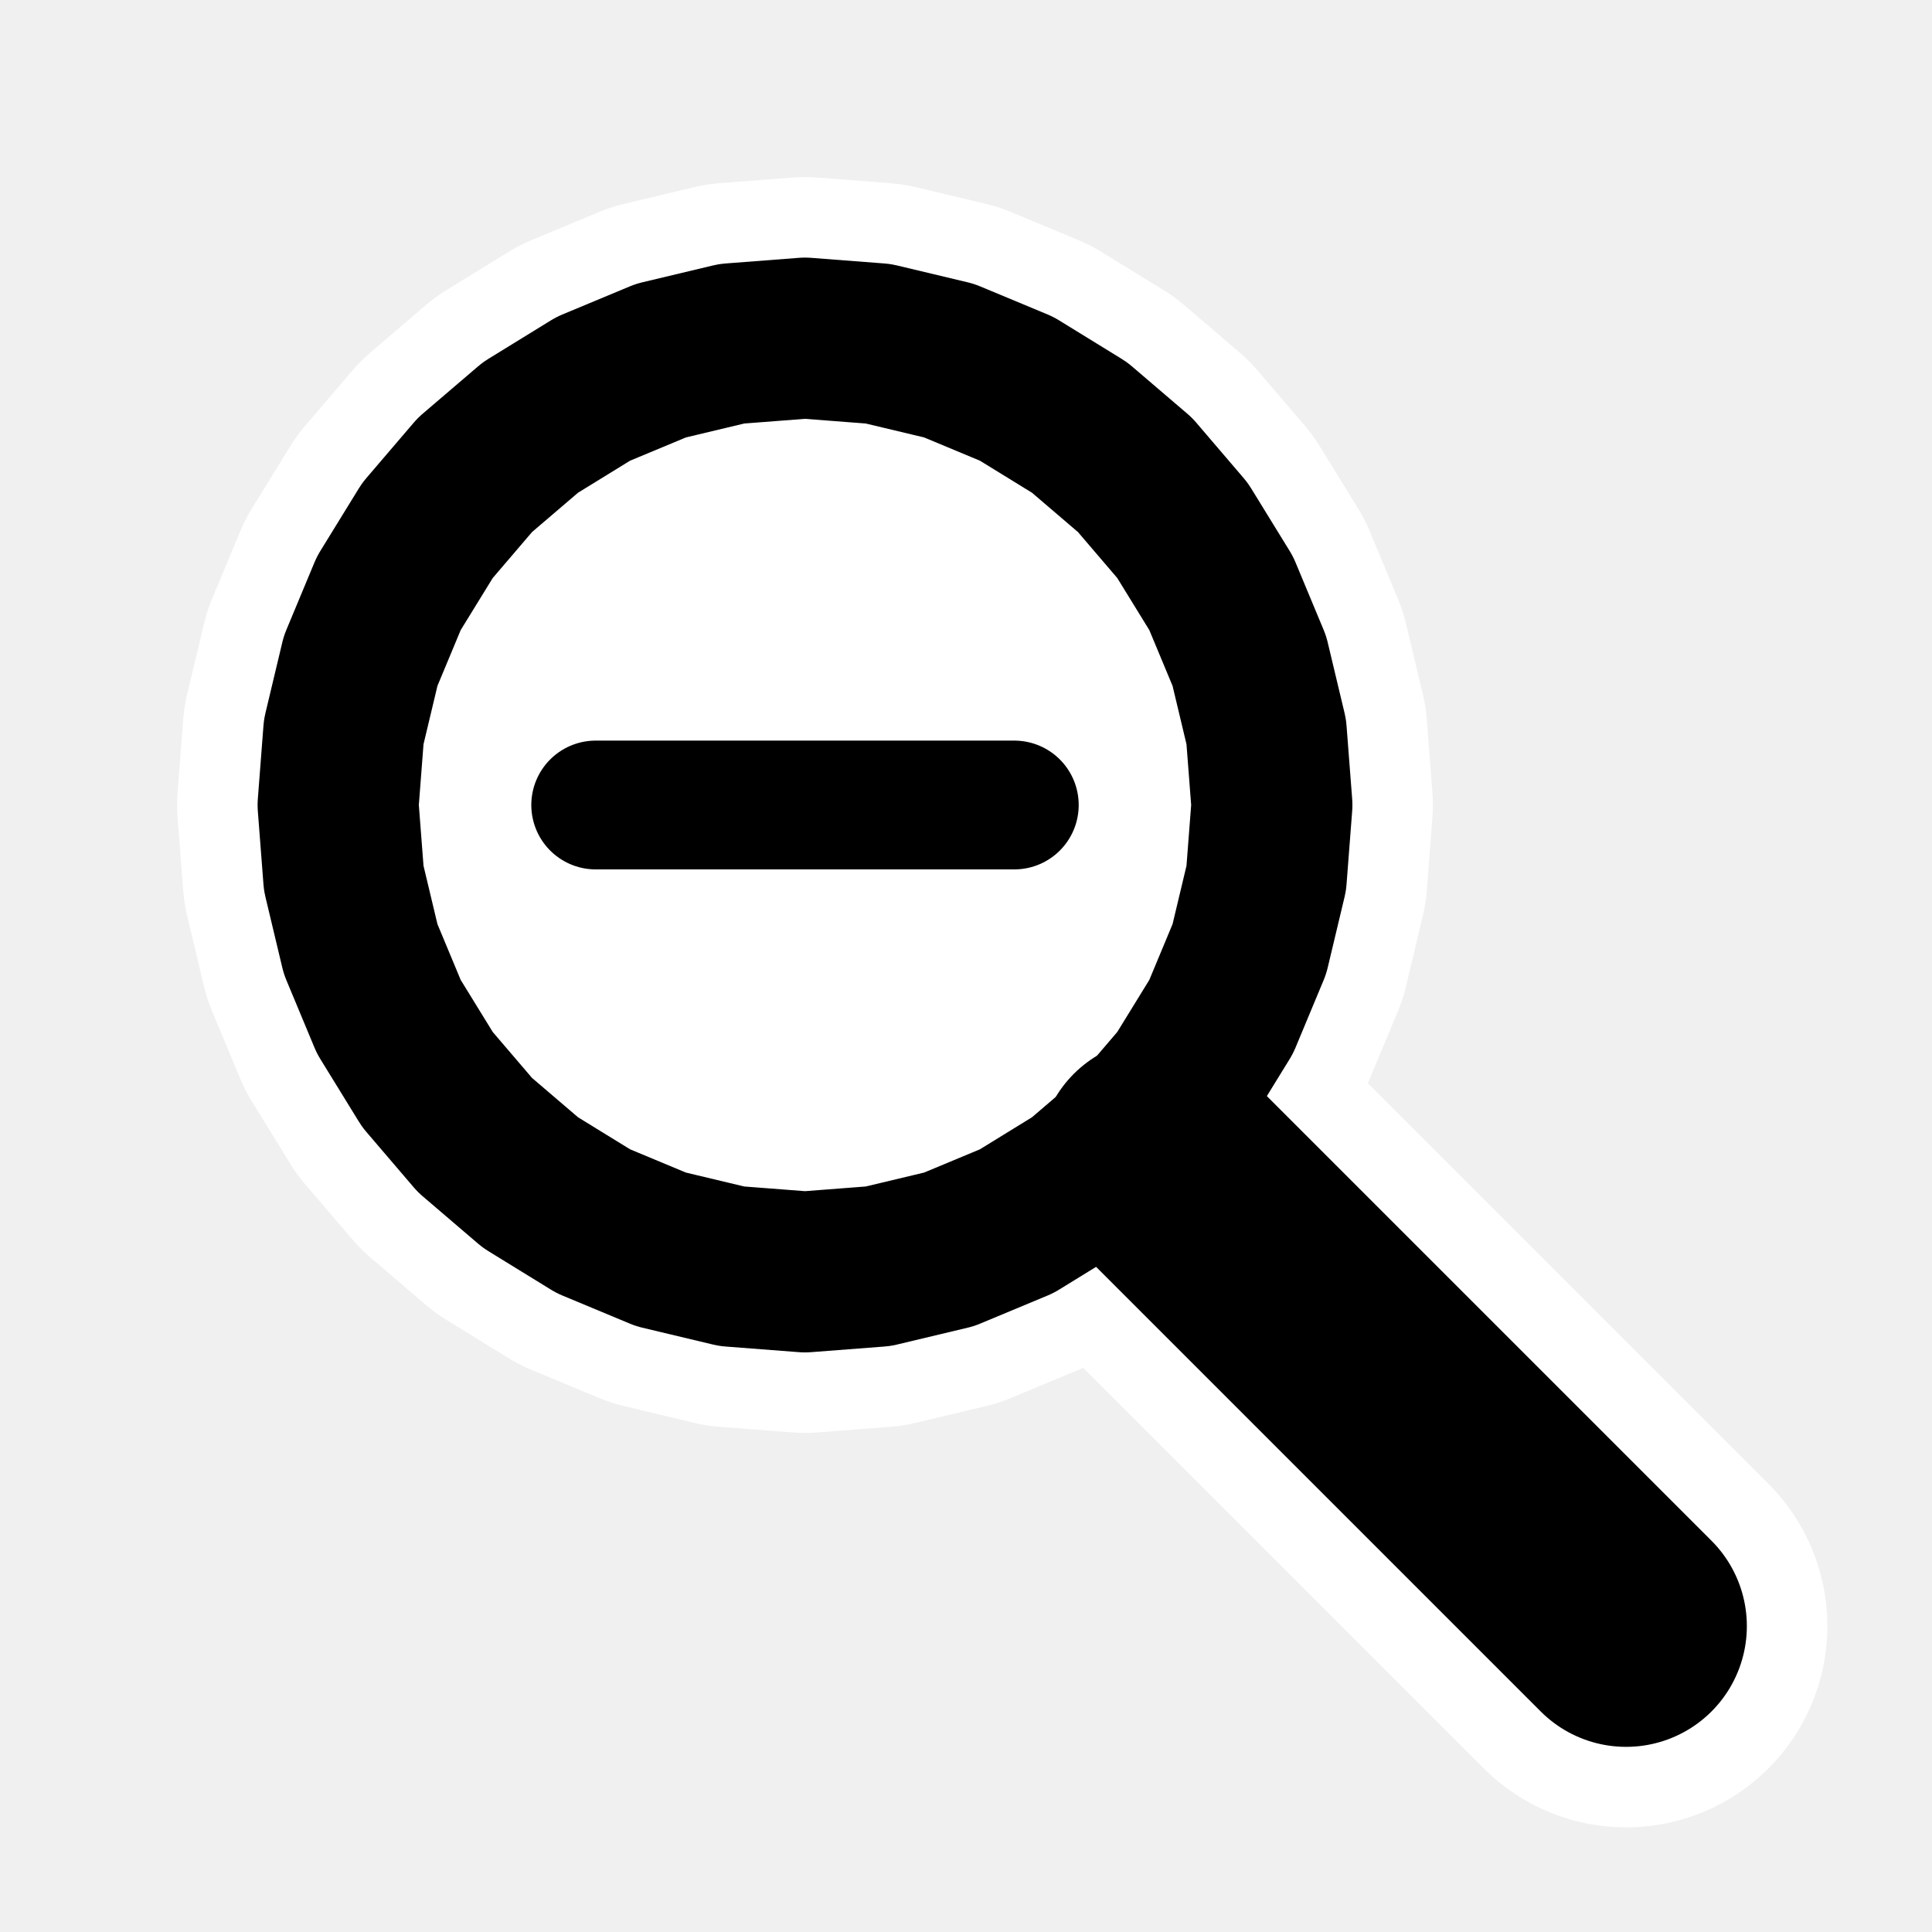
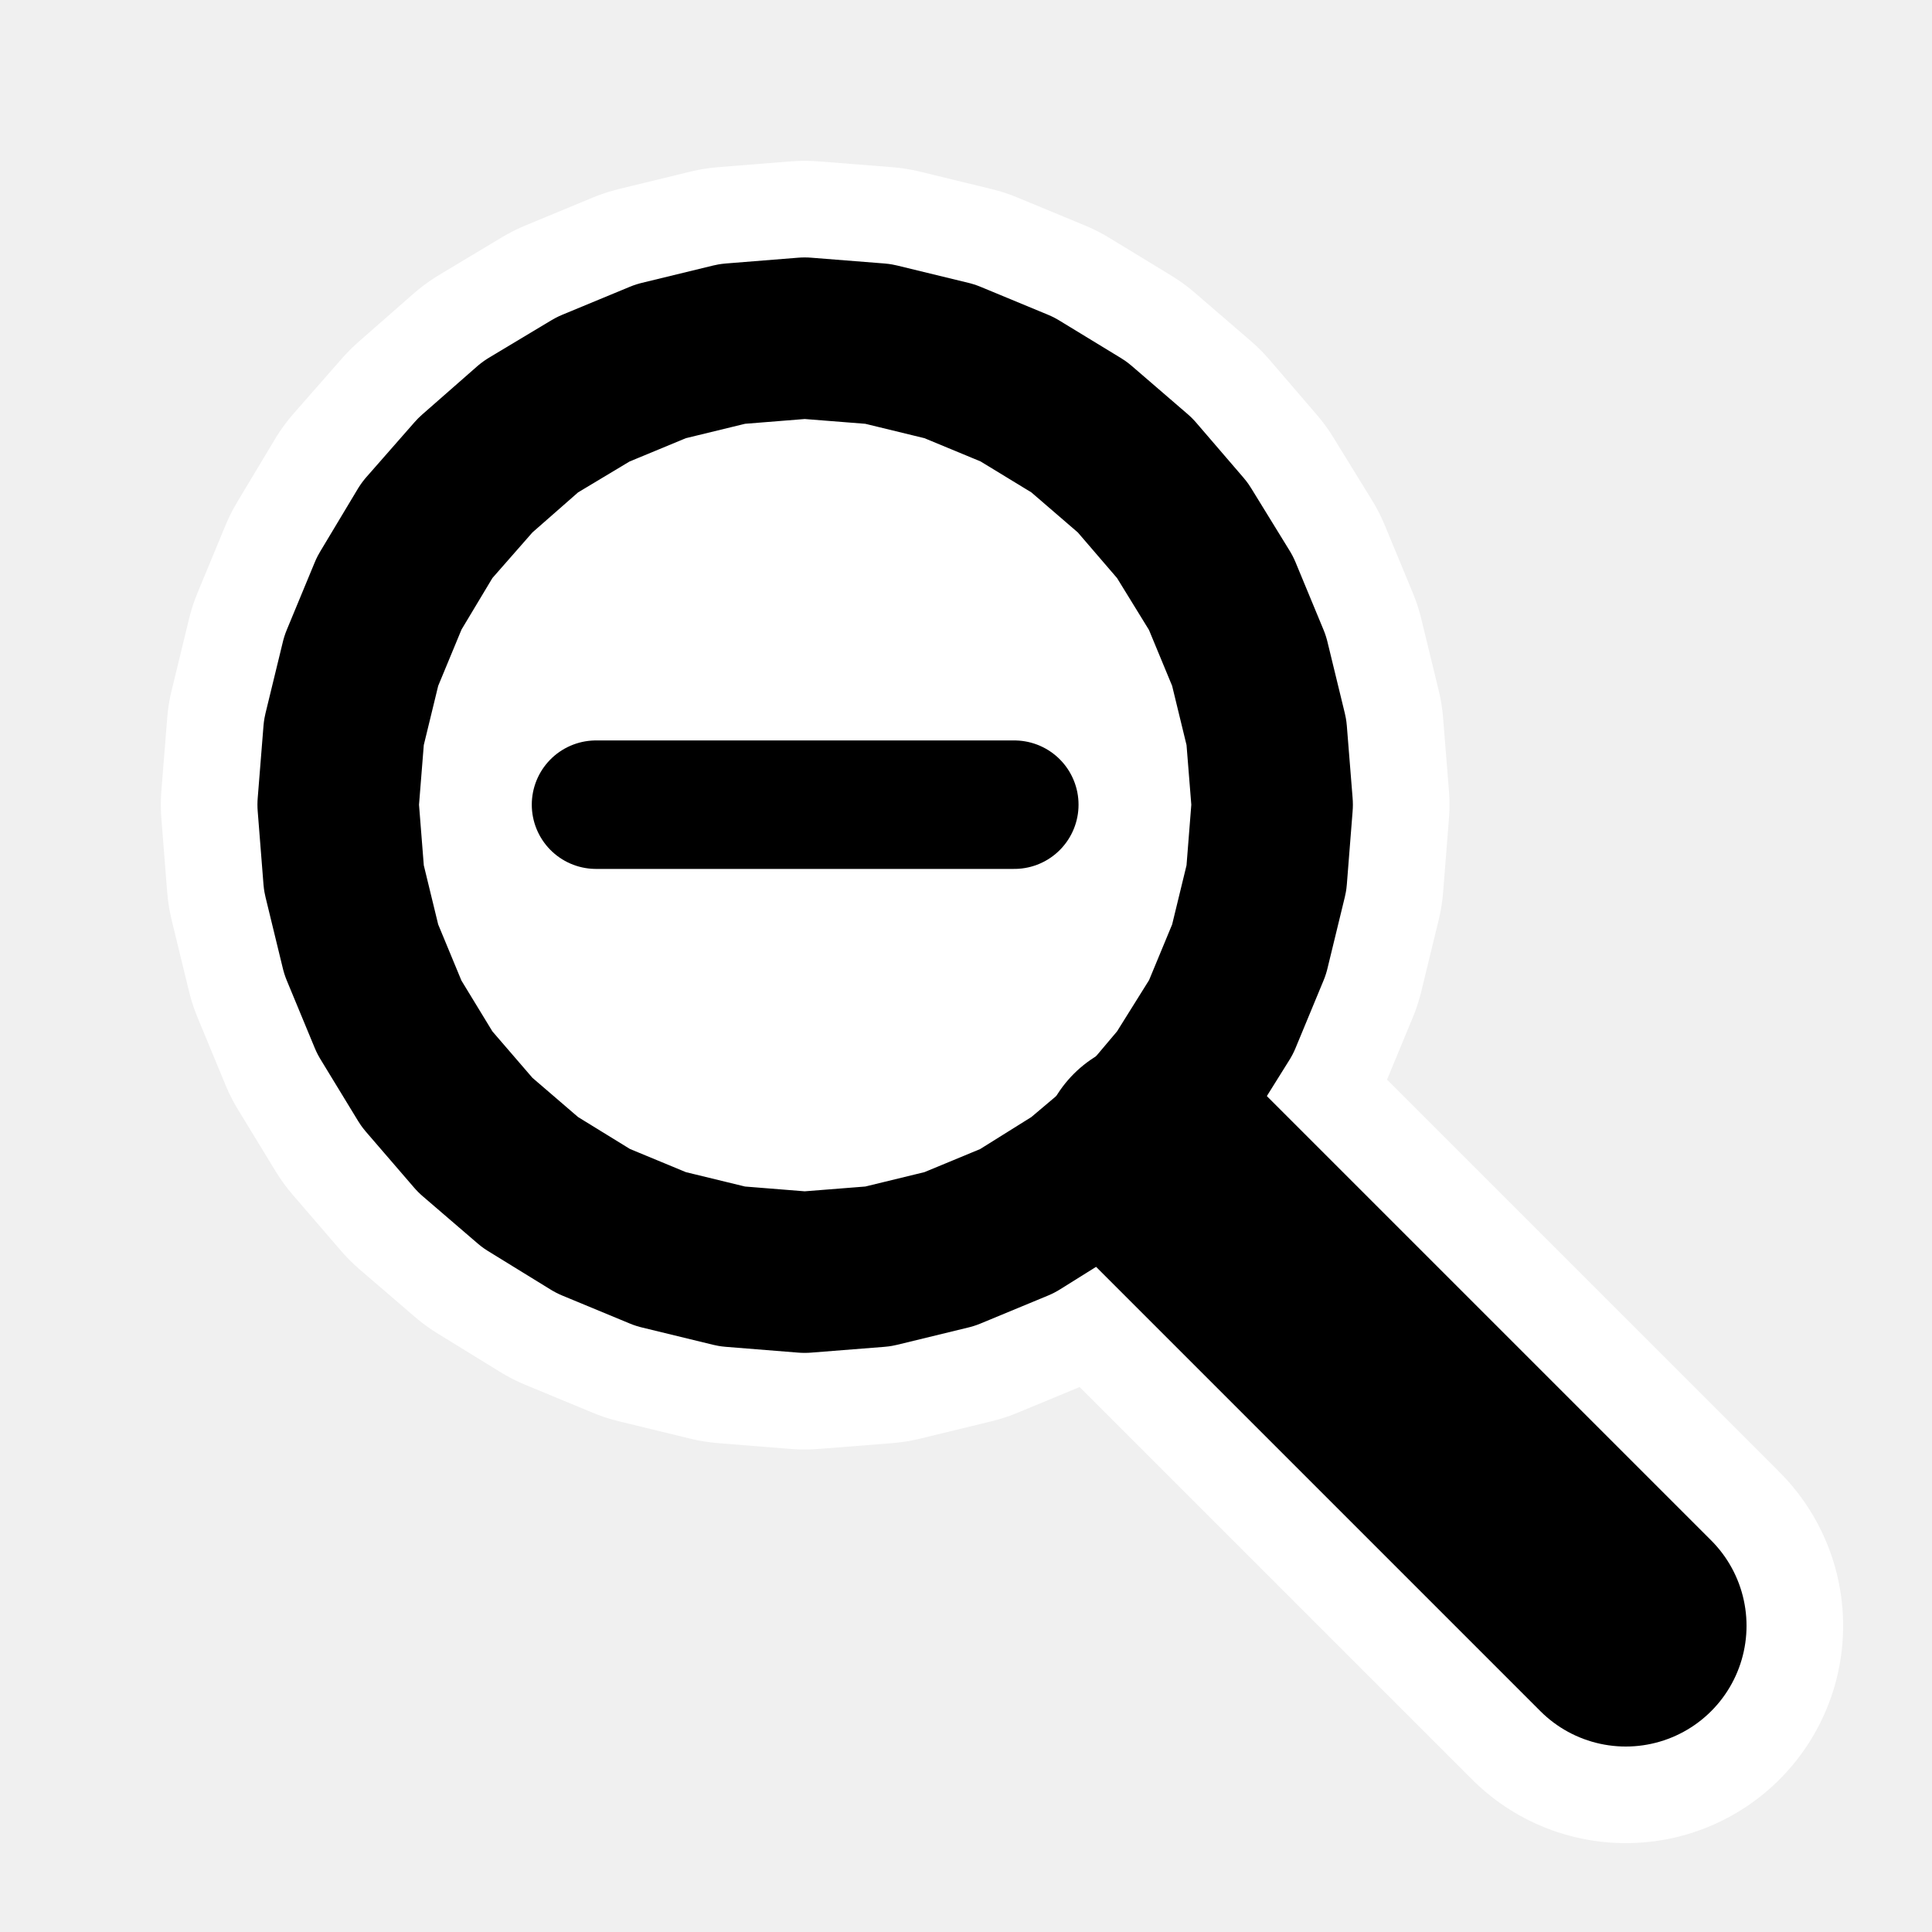
- <svg xmlns="http://www.w3.org/2000/svg" viewBox="0 0 24 24">
-   <path fill="none" stroke="#fff" stroke-width="4" stroke-linecap="round" stroke-linejoin="round" d="M15.8 10 L15.73 10.91 L15.52 11.79 L15.17 12.63 L14.69 13.41 L14.1 14.1 L13.41 14.69 L12.63 15.17 L11.79 15.52 L10.91 15.73 L10 15.8 L9.09 15.73 L8.21 15.52 L7.37 15.17 L6.59 14.69 L5.9 14.1 L5.31 13.41 L4.83 12.63 L4.48 11.79 L4.27 10.91 L4.2 10 L4.27 9.09 L4.48 8.21 L4.83 7.37 L5.31 6.59 L5.9 5.9 L6.59 5.31 L7.37 4.83 L8.21 4.48 L9.09 4.27 L10 4.2 L10.91 4.27 L11.79 4.48 L12.63 4.83 L13.41 5.31 L14.1 5.9 L14.69 6.59 L15.17 7.37 L15.52 8.21 L15.73 9.09 L15.8 10" />
-   <path fill="none" stroke="#fff" stroke-width="5" stroke-linecap="round" stroke-linejoin="round" d="M14.4 14.4 L20.2 20.2" />
-   <path fill="none" stroke="#fff" stroke-width="3.6" stroke-linecap="round" stroke-linejoin="round" d="M7.4 10 L12.6 10" />
-   <path fill="#fff" d="M15.4 10 L15.33 10.84 L15.14 11.67 L14.81 12.45 L14.37 13.17 L13.82 13.82 L13.17 14.37 L12.45 14.81 L11.67 15.14 L10.84 15.33 L10 15.4 L9.16 15.33 L8.33 15.14 L7.55 14.81 L6.83 14.37 L6.18 13.82 L5.63 13.17 L5.19 12.45 L4.86 11.67 L4.67 10.84 L4.6 10 L4.67 9.16 L4.86 8.33 L5.19 7.55 L5.63 6.83 L6.18 6.18 L6.83 5.63 L7.55 5.19 L8.33 4.86 L9.16 4.67 L10 4.6 L10.84 4.67 L11.67 4.86 L12.45 5.19 L13.17 5.63 L13.82 6.18 L14.37 6.83 L14.81 7.55 L15.14 8.33 L15.33 9.16 Z" />
-   <path fill="none" stroke="#000" stroke-width="2" stroke-linecap="round" stroke-linejoin="round" d="M15.8 10 L15.73 10.91 L15.52 11.79 L15.17 12.63 L14.69 13.41 L14.1 14.1 L13.41 14.69 L12.63 15.17 L11.79 15.52 L10.91 15.73 L10 15.8 L9.09 15.73 L8.21 15.52 L7.37 15.17 L6.59 14.69 L5.9 14.1 L5.31 13.41 L4.83 12.63 L4.48 11.79 L4.27 10.91 L4.2 10 L4.27 9.09 L4.48 8.21 L4.83 7.37 L5.31 6.59 L5.9 5.9 L6.59 5.31 L7.37 4.83 L8.21 4.48 L9.09 4.27 L10 4.2 L10.91 4.27 L11.79 4.48 L12.63 4.83 L13.41 5.31 L14.1 5.9 L14.69 6.59 L15.17 7.37 L15.52 8.21 L15.73 9.09 L15.8 10" />
-   <path fill="none" stroke="#000" stroke-width="3" stroke-linecap="round" stroke-linejoin="round" d="M14.4 14.4 L20.2 20.2" />
-   <path fill="none" stroke="#000" stroke-width="1.6" stroke-linecap="round" stroke-linejoin="round" d="M7.4 10 L12.6 10" />
+ <svg xmlns="http://www.w3.org/2000/svg" viewBox="0 0 20 20">
+   <path fill="none" stroke="#fff" stroke-width="3.67" stroke-linecap="round" stroke-linejoin="round" d="M13.17 8.33 L13.11 9.09 L12.93 9.83 L12.64 10.53 L12.24 11.17 L11.75 11.75 L11.17 12.24 L10.53 12.64 L9.83 12.93 L9.09 13.11 L8.33 13.17 L7.58 13.11 L6.84 12.93 L6.14 12.64 L5.49 12.24 L4.92 11.75 L4.42 11.17 L4.03 10.53 L3.74 9.83 L3.56 9.09 L3.5 8.33 L3.56 7.58 L3.74 6.84 L4.03 6.14 L4.42 5.49 L4.92 4.92 L5.49 4.42 L6.14 4.03 L6.84 3.74 L7.58 3.56 L8.33 3.5 L9.09 3.56 L9.83 3.74 L10.53 4.03 L11.17 4.42 L11.75 4.92 L12.24 5.49 L12.64 6.14 L12.93 6.84 L13.11 7.58 L13.17 8.33" />
+   <path fill="none" stroke="#fff" stroke-width="4.5" stroke-linecap="round" stroke-linejoin="round" d="M12 12 L16.83 16.83" />
+   <path fill="none" stroke="#fff" stroke-width="3.33" stroke-linecap="round" stroke-linejoin="round" d="M6.17 8.33 L10.5 8.33" />
+   <path fill="#fff" d="M12.83 8.33 L12.78 9.04 L12.61 9.72 L12.34 10.38 L11.97 10.98 L11.52 11.52 L10.98 11.97 L10.38 12.34 L9.72 12.61 L9.04 12.78 L8.33 12.83 L7.63 12.78 L6.94 12.61 L6.29 12.34 L5.69 11.97 L5.15 11.52 L4.69 10.98 L4.32 10.38 L4.05 9.72 L3.89 9.04 L3.83 8.33 L3.89 7.63 L4.05 6.94 L4.32 6.29 L4.69 5.69 L5.15 5.15 L5.69 4.69 L6.29 4.32 L6.94 4.05 L7.63 3.89 L8.33 3.83 L9.04 3.89 L9.72 4.05 L10.38 4.32 L10.98 4.69 L11.52 5.15 L11.97 5.69 L12.34 6.29 L12.61 6.94 L12.78 7.63 Z" />
+   <path fill="none" stroke="#000" stroke-width="1.67" stroke-linecap="round" stroke-linejoin="round" d="M13.17 8.33 L13.11 9.09 L12.93 9.83 L12.64 10.53 L12.24 11.17 L11.75 11.75 L11.17 12.24 L10.53 12.64 L9.83 12.93 L9.09 13.11 L8.33 13.17 L7.58 13.11 L6.84 12.93 L6.14 12.64 L5.49 12.24 L4.92 11.75 L4.42 11.17 L4.03 10.53 L3.74 9.83 L3.56 9.09 L3.5 8.33 L3.56 7.58 L3.74 6.84 L4.03 6.14 L4.42 5.49 L4.92 4.92 L5.49 4.42 L6.14 4.03 L6.84 3.74 L7.58 3.56 L8.33 3.5 L9.09 3.56 L9.83 3.74 L10.53 4.03 L11.17 4.42 L11.75 4.92 L12.24 5.49 L12.64 6.14 L12.93 6.84 L13.11 7.58 L13.17 8.33" />
+   <path fill="none" stroke="#000" stroke-width="2.5" stroke-linecap="round" stroke-linejoin="round" d="M12 12 L16.83 16.83" />
+   <path fill="none" stroke="#000" stroke-width="1.33" stroke-linecap="round" stroke-linejoin="round" d="M6.17 8.33 L10.5 8.33" />
</svg>
